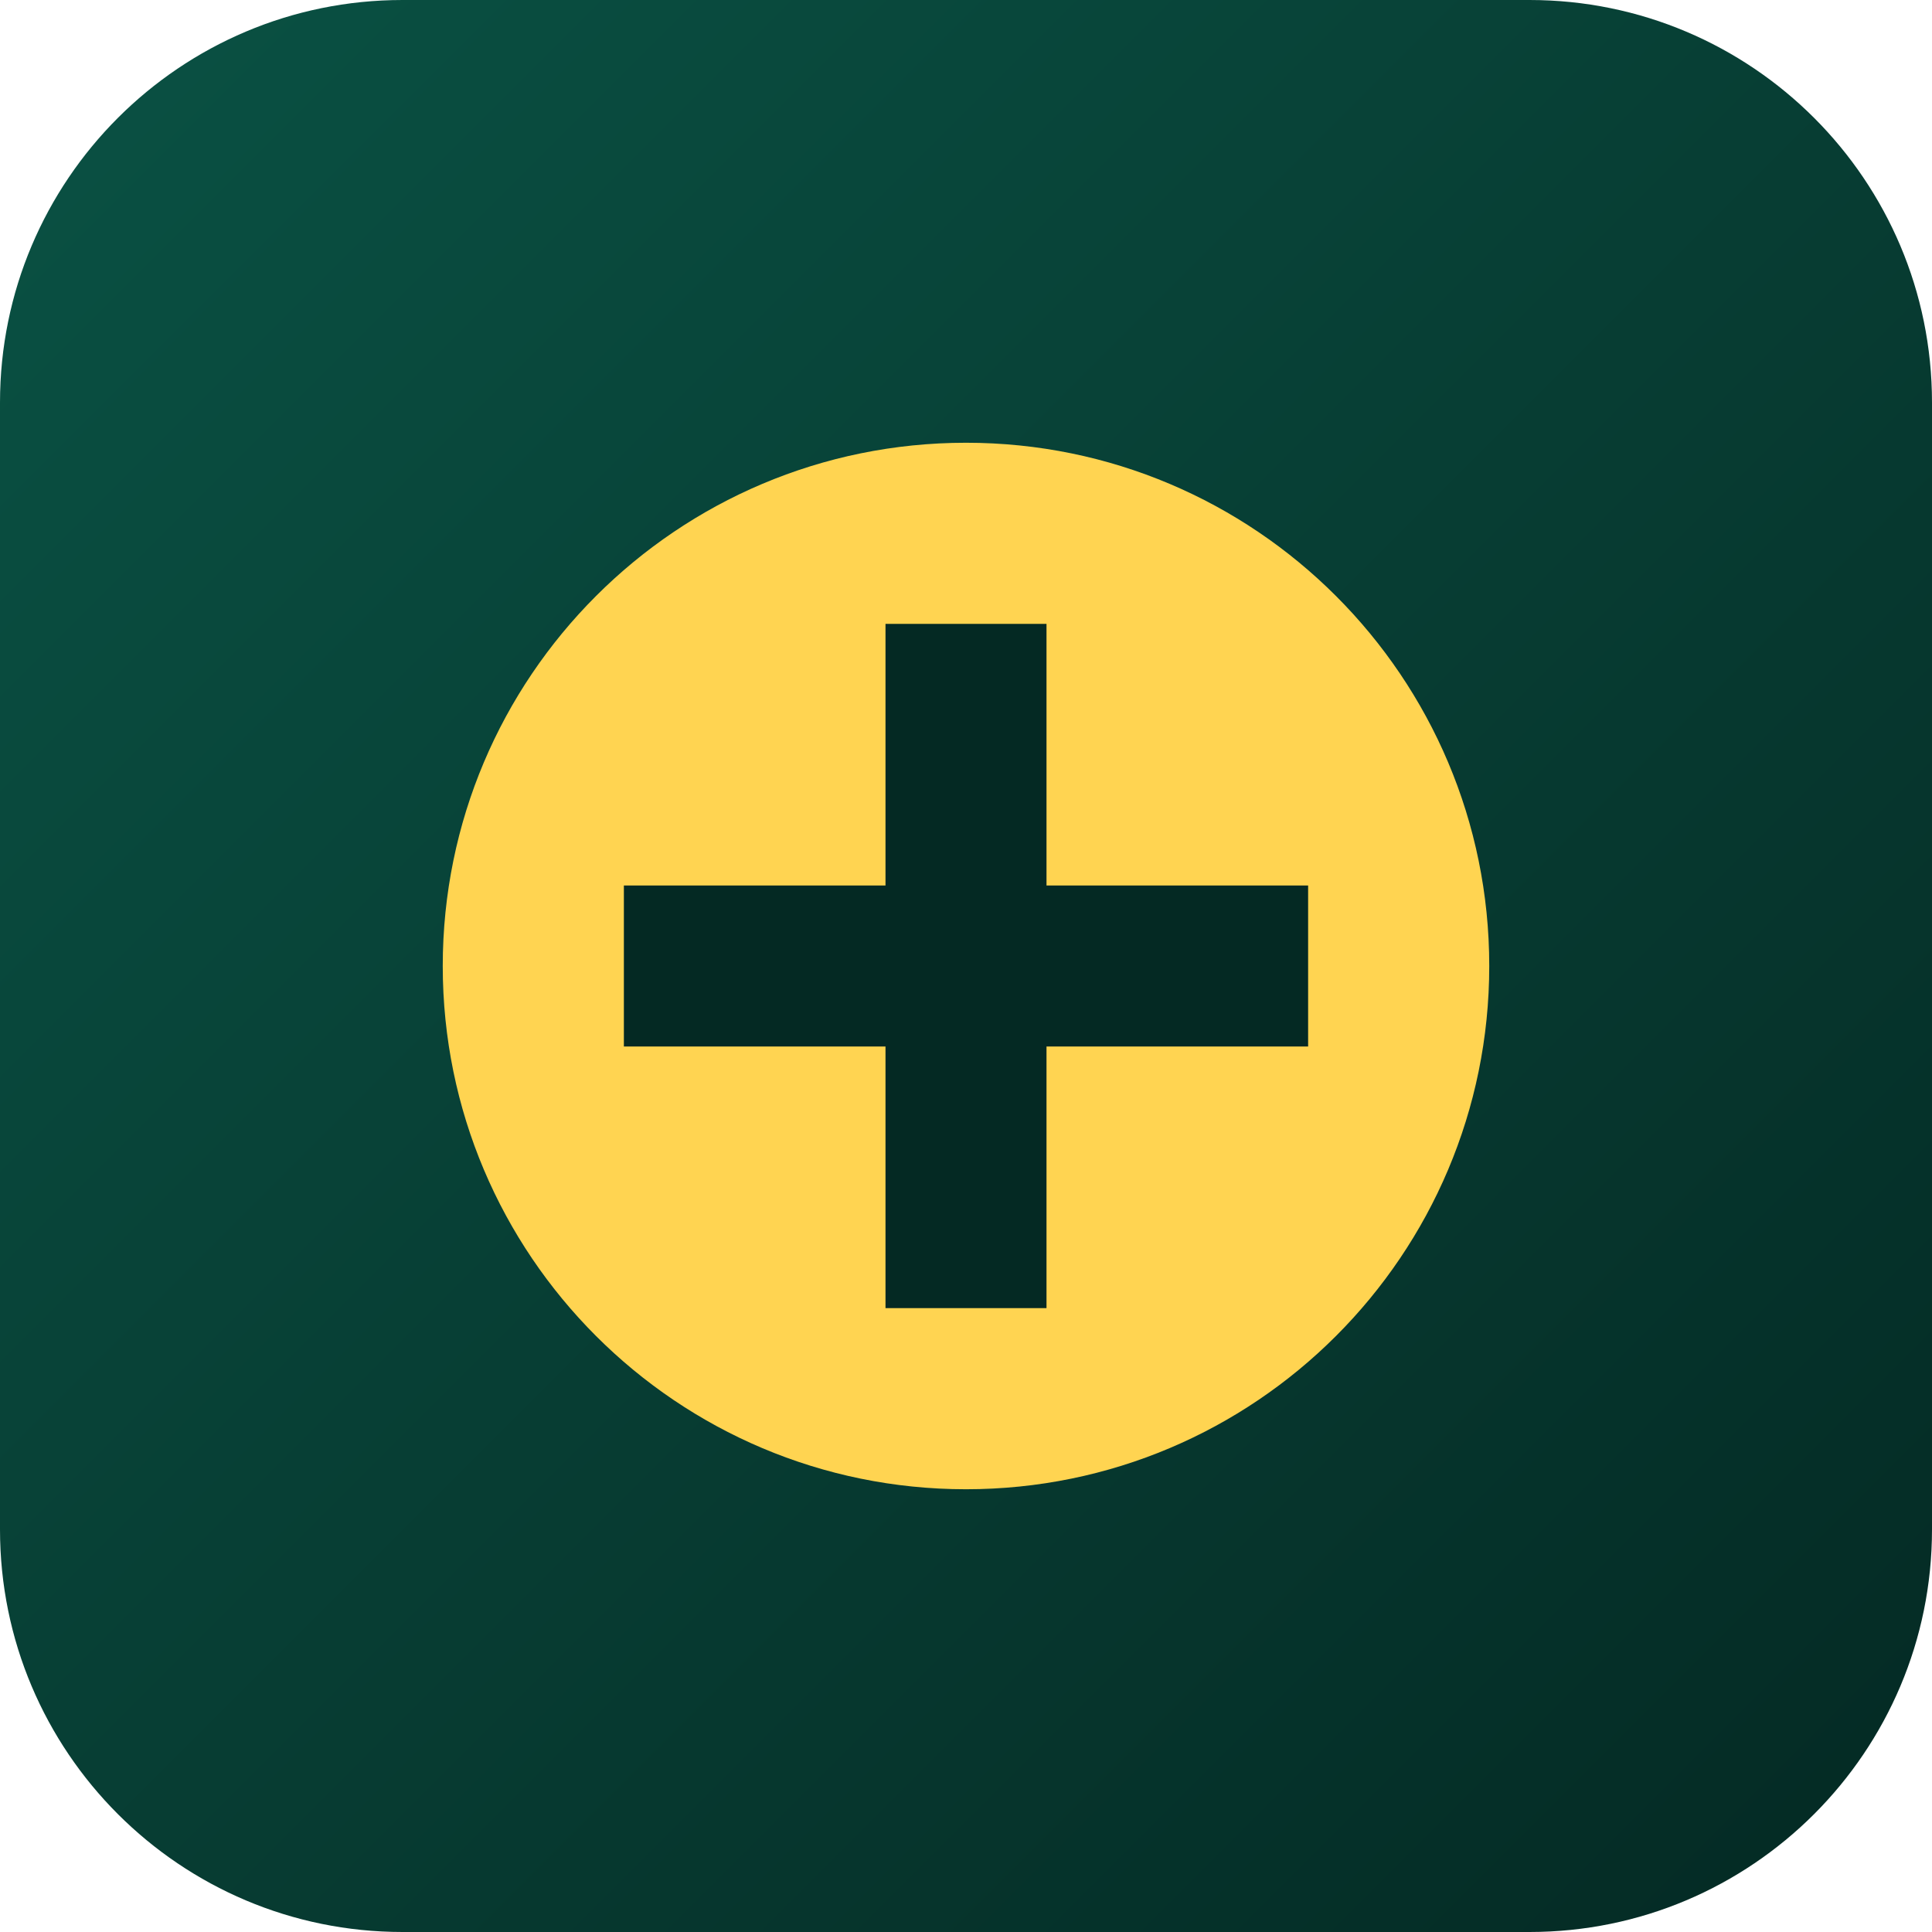
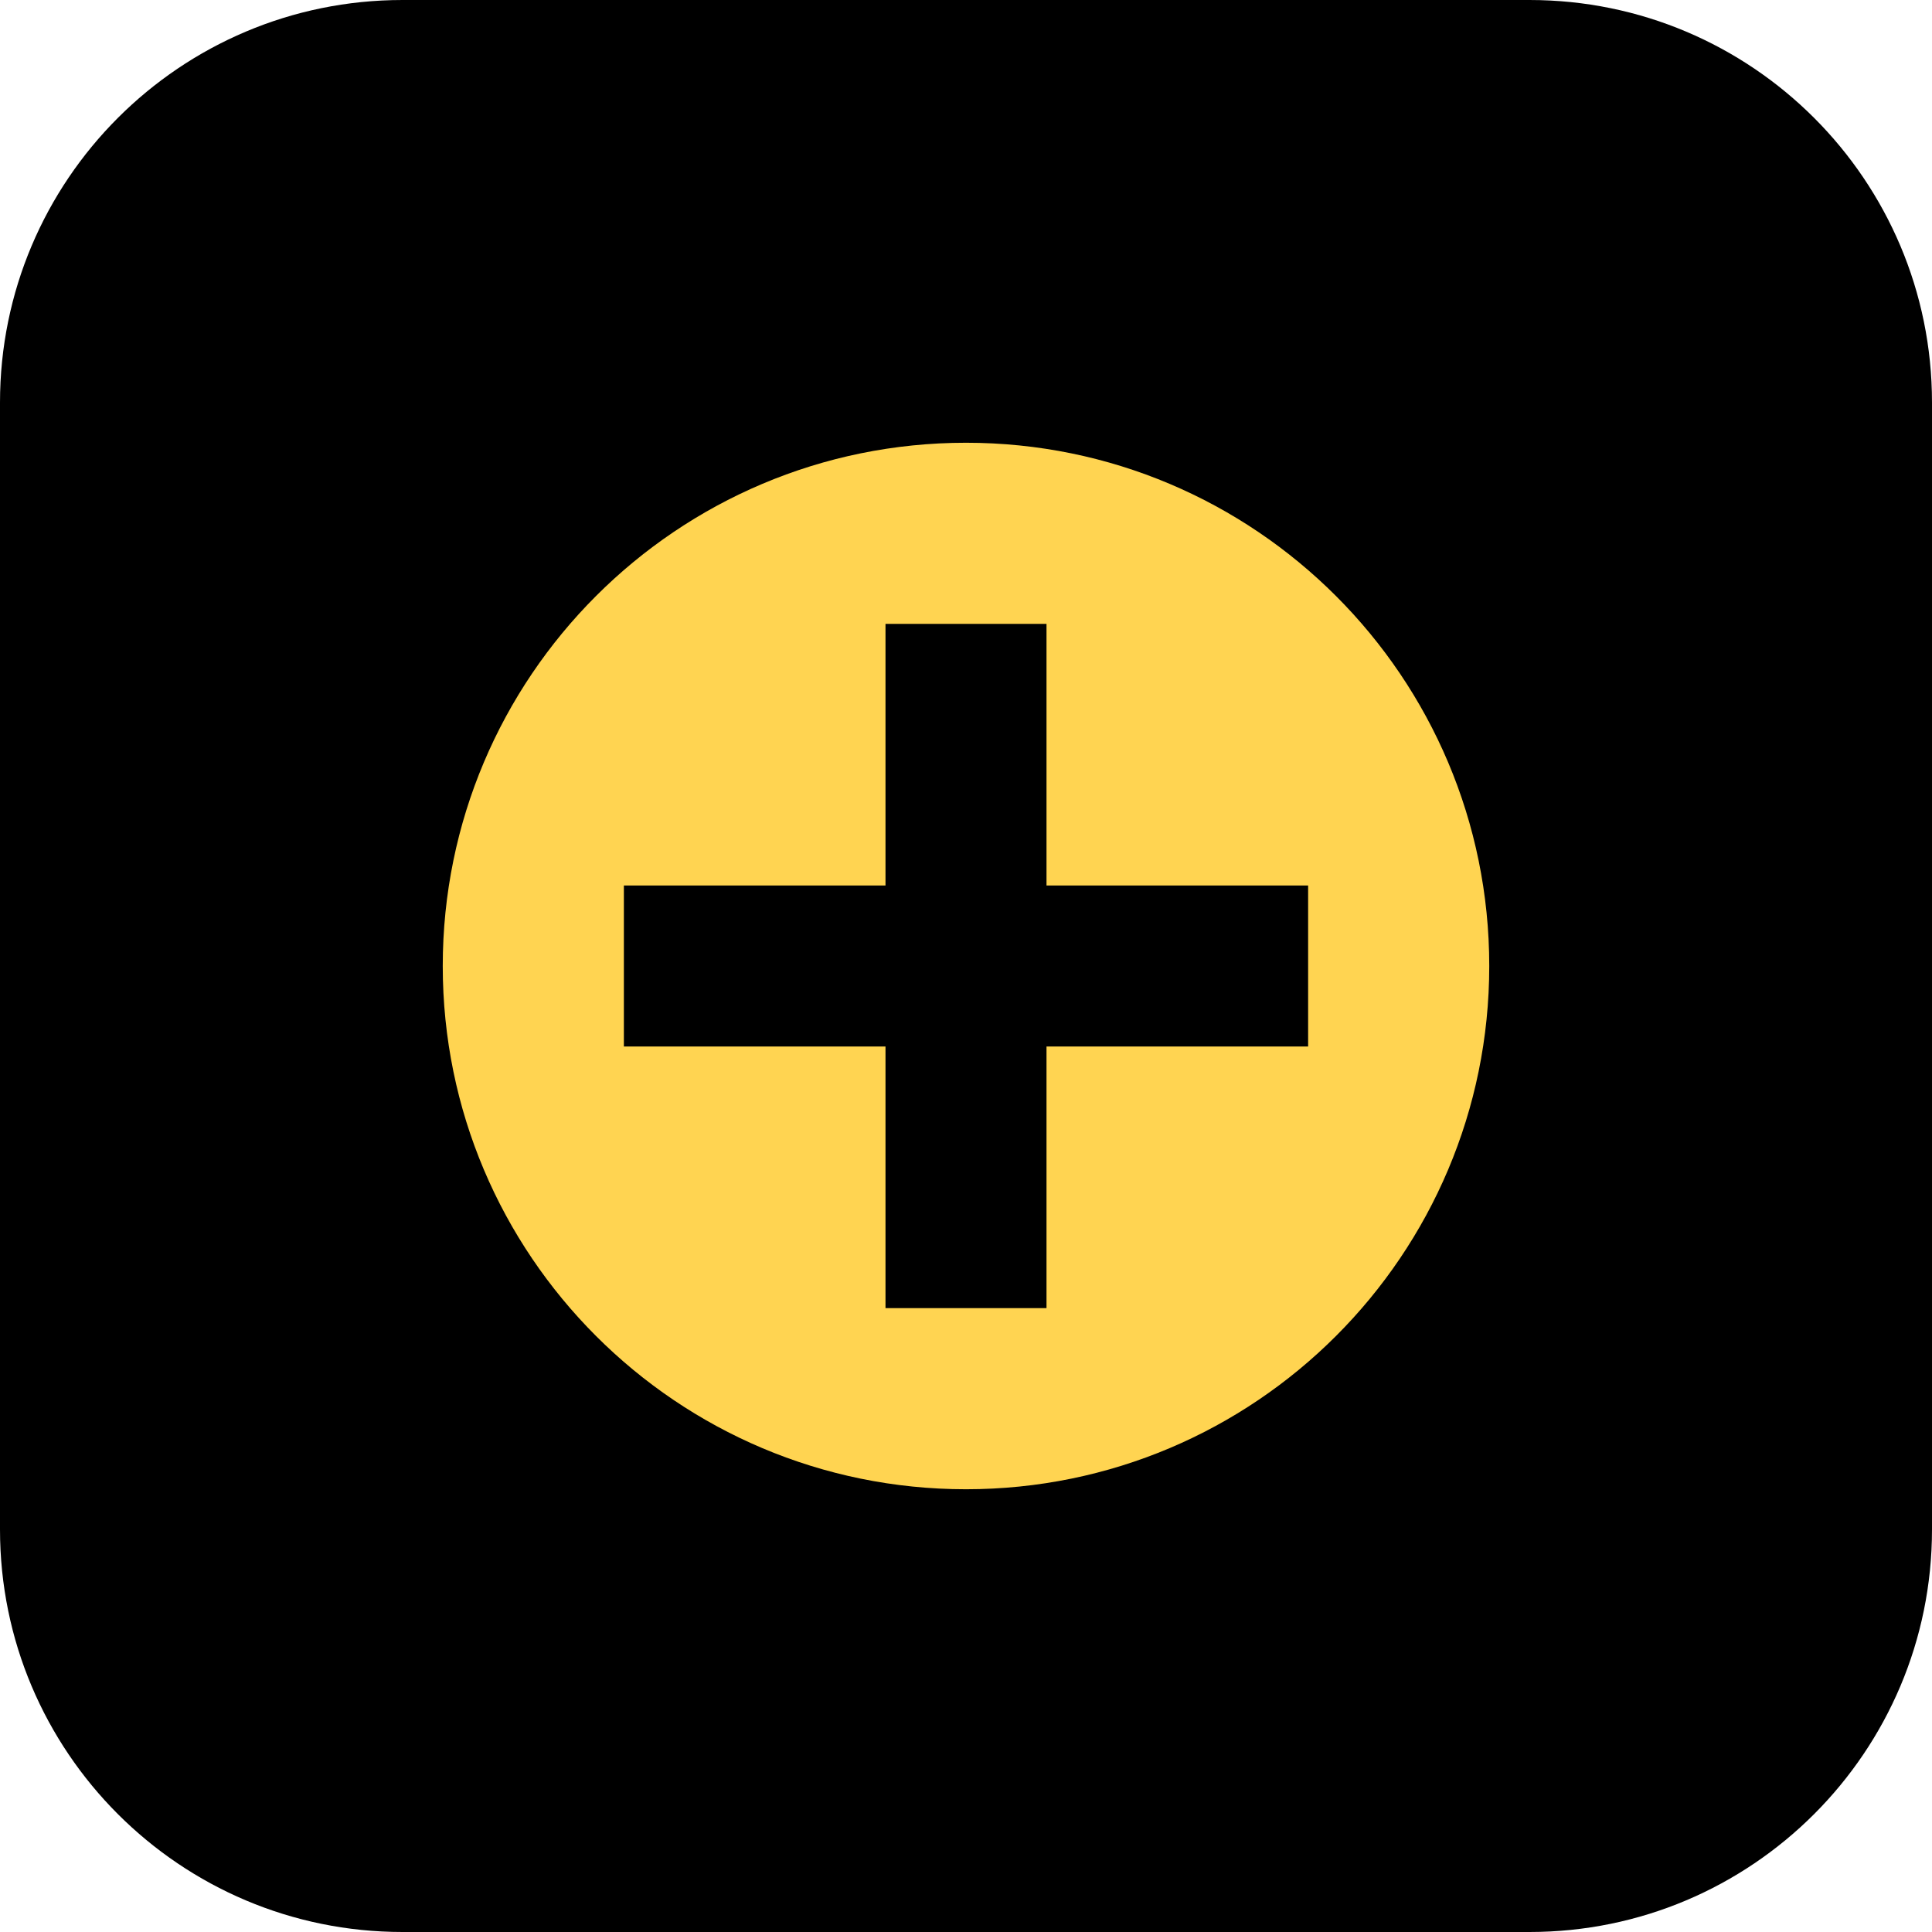
<svg xmlns="http://www.w3.org/2000/svg" width="192" height="192" viewBox="0 0 192 192">
  <defs>
    <linearGradient id="grad" x1="0" y1="0" x2="1" y2="1">
-       <stop offset="0%" stop-color="#0a5244" />
-       <stop offset="100%" stop-color="#042923" />
+       <stop offset="0%" stop-color="#000000" />
+       <stop offset="100%" stop-color="#000000" />
    </linearGradient>
  </defs>
  <rect width="192" height="192" rx="40" fill="url(#grad)" />
  <circle cx="96" cy="96" r="52" fill="#ffd451" />
-   <rect x="88" y="62" width="16" height="68" fill="#042923" />
-   <rect x="62" y="88" width="68" height="16" fill="#042923" />
+   <rect x="88" y="62" width="16" height="68" fill="#000000" />
+   <rect x="62" y="88" width="68" height="16" fill="#000000" />
</svg>
